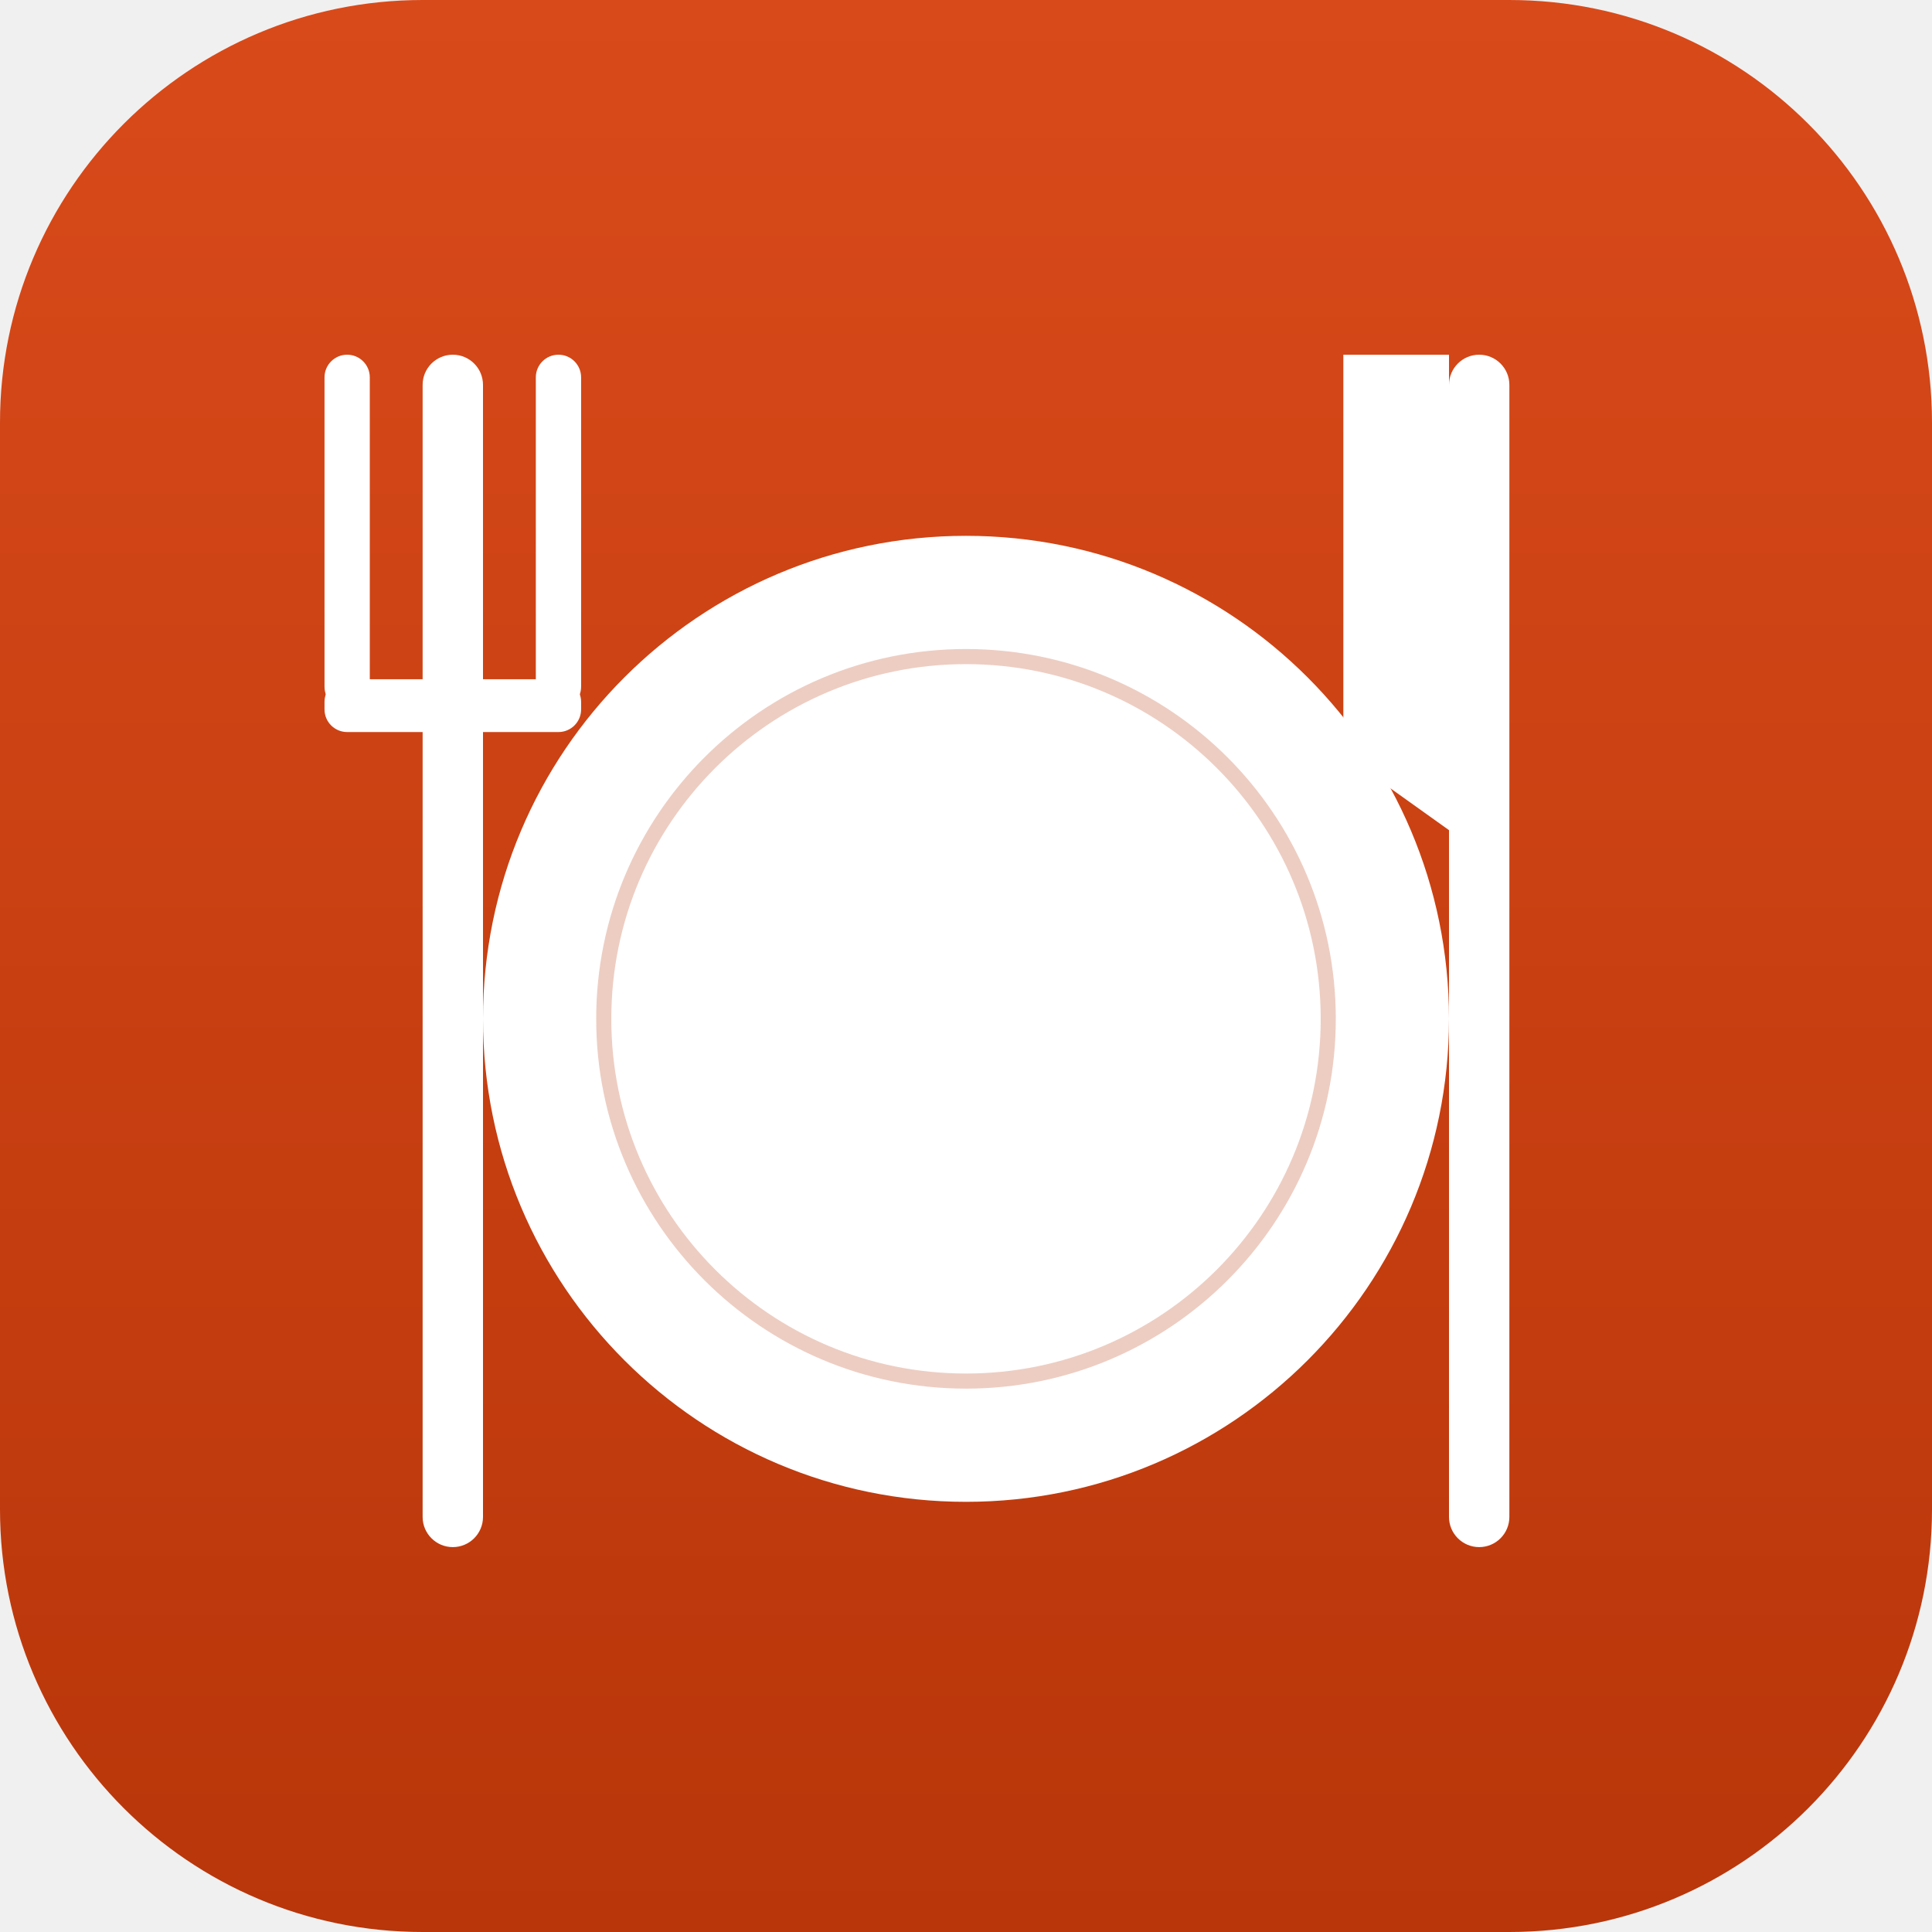
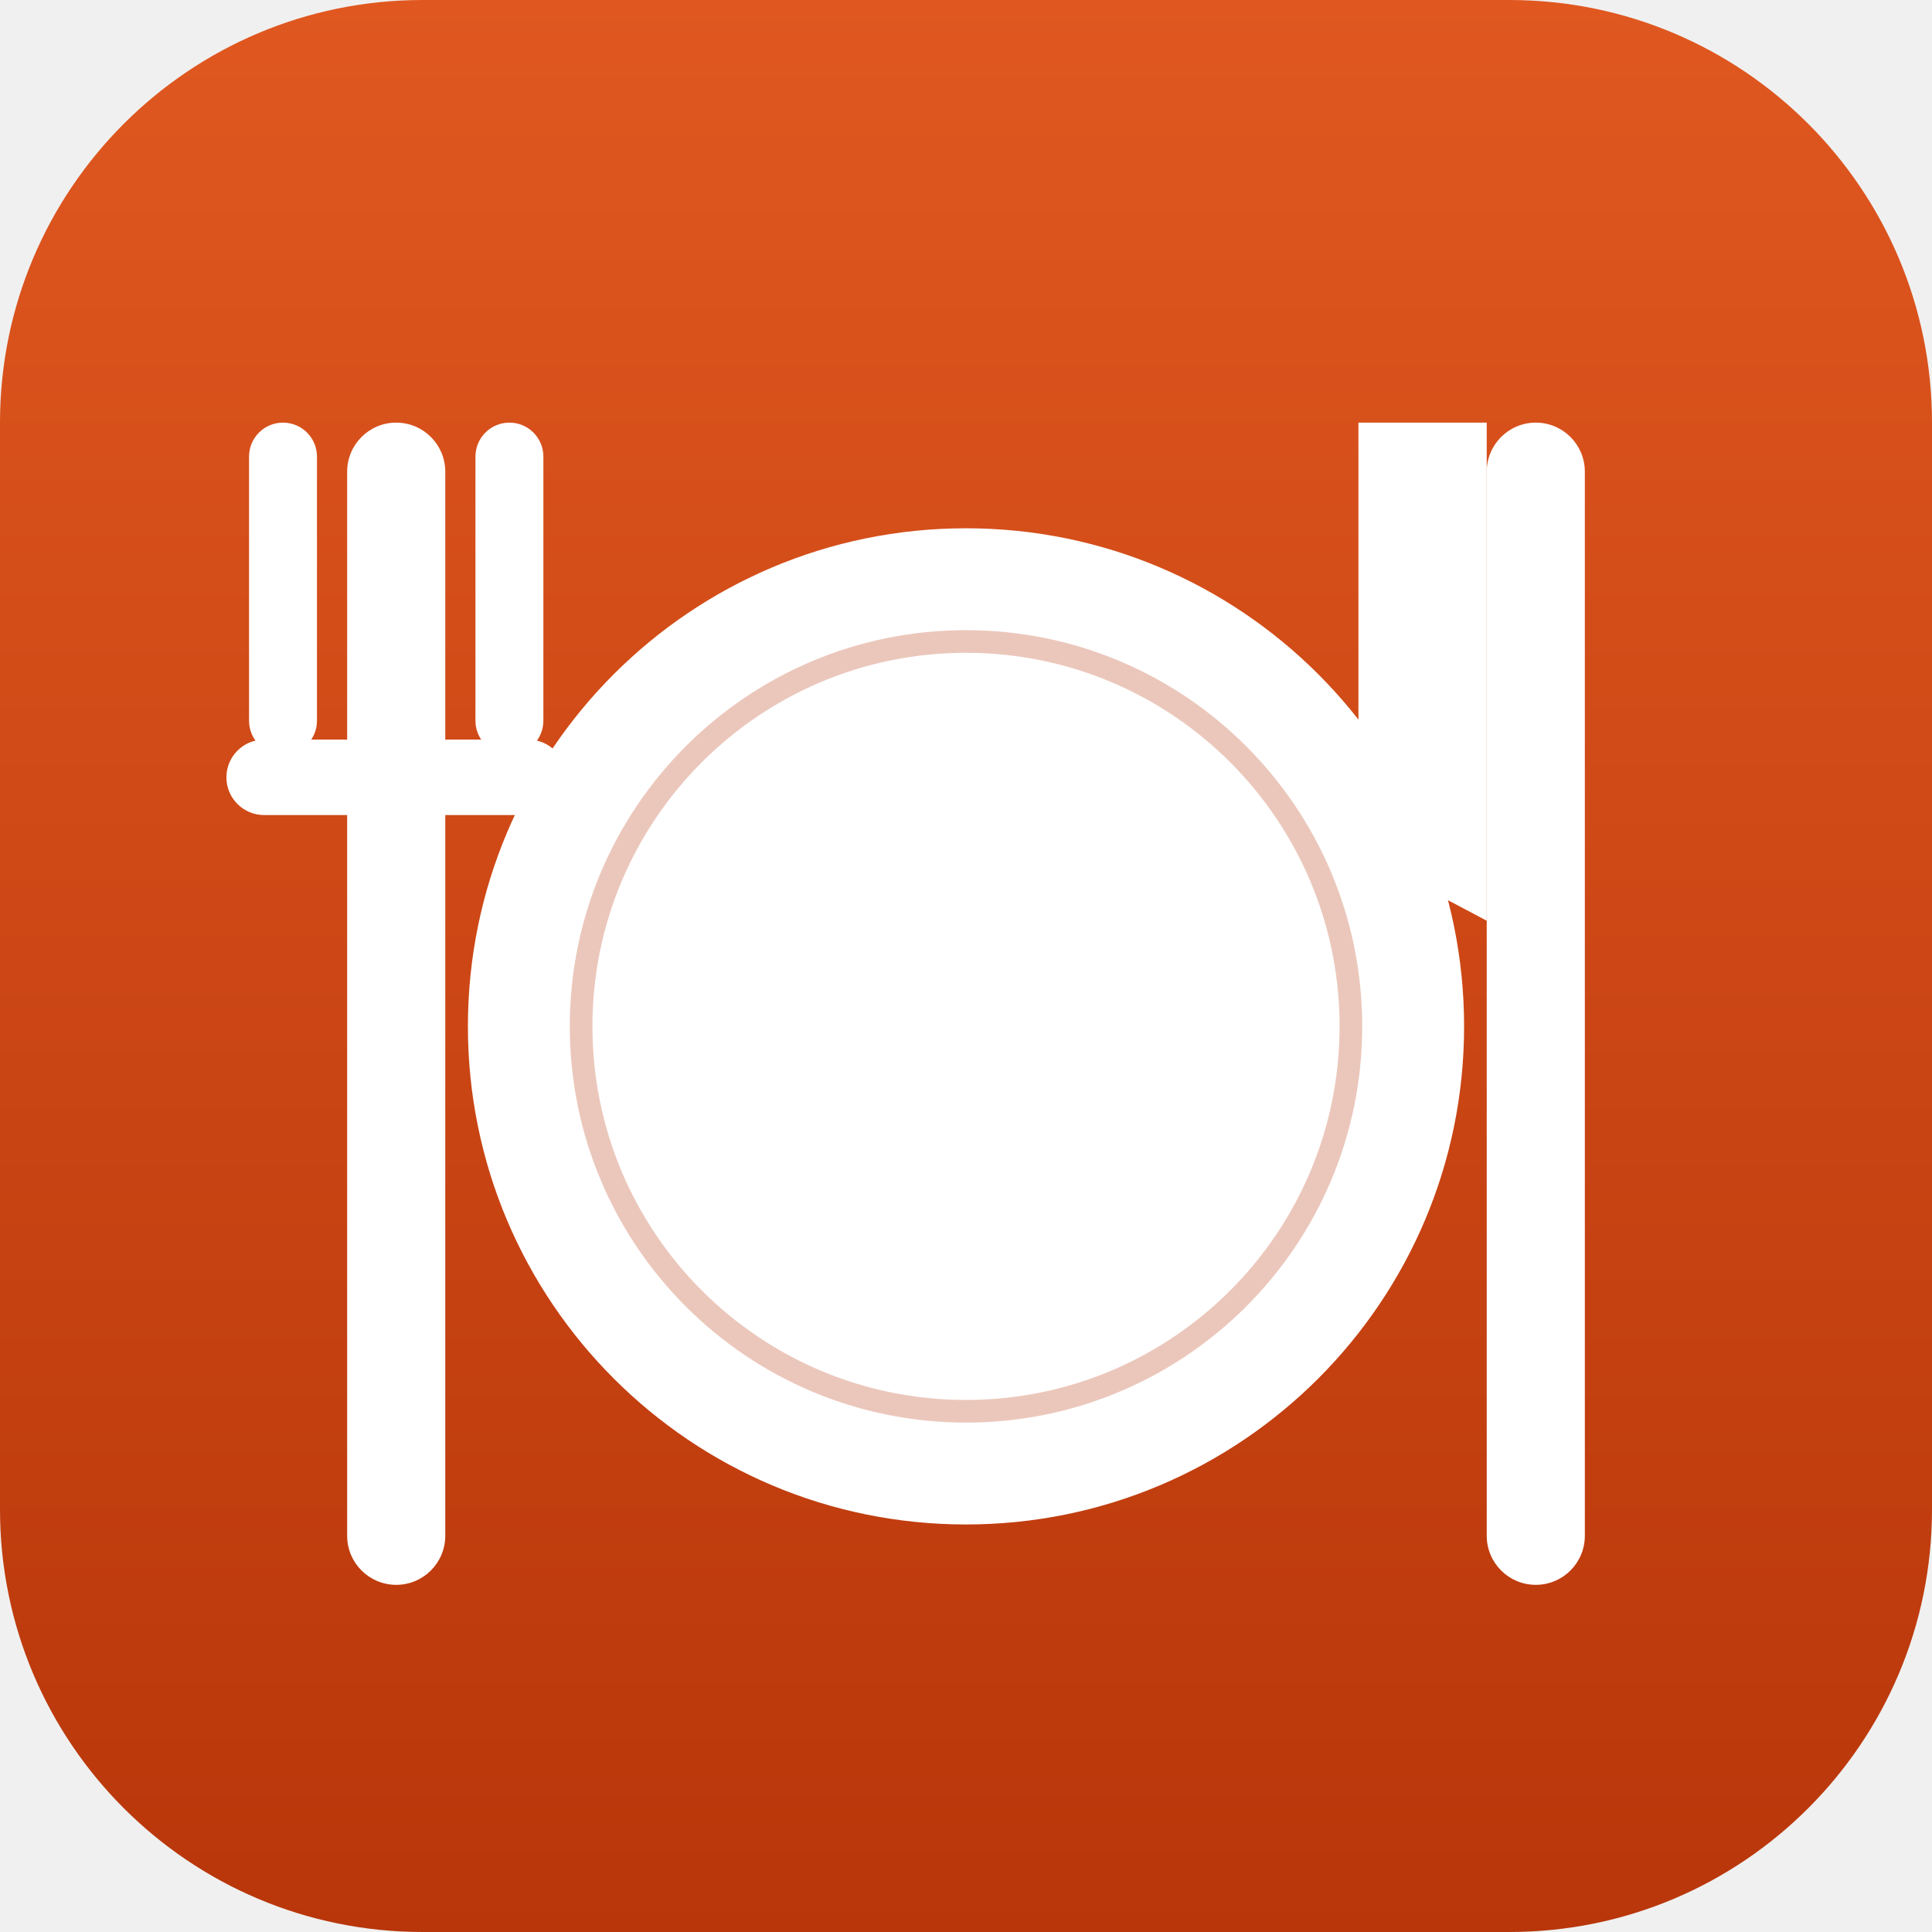
<svg xmlns="http://www.w3.org/2000/svg" viewBox="0 0 512 512">
  <defs>
    <linearGradient id="bg" x1="0" y1="0" x2="0" y2="1">
-       <stop offset="0" stop-color="#d94a1a" />
+       <stop offset="0" stop-color="#e05820" />
      <stop offset="1" stop-color="#b8360a" />
    </linearGradient>
  </defs>
  <rect width="512" height="512" rx="112" fill="url(#bg)" />
-   <circle cx="256" cy="270" r="128" fill="#fff" />
-   <circle cx="256" cy="270" r="96" fill="none" stroke="#b8360a" stroke-width="4" opacity="0.25" />
+   <circle cx="256" cy="272" r="132" fill="#fff" />
+   <circle cx="256" cy="272" r="102" fill="none" stroke="#b8360a" stroke-width="6" opacity="0.28" />
  <g fill="#fff">
-     <rect x="112" y="94" width="16" height="316" rx="8" />
-     <rect x="86" y="94" width="12" height="94" rx="6" />
-     <rect x="142" y="94" width="12" height="94" rx="6" />
-     <rect x="86" y="180" width="68" height="14" rx="6" />
+     <rect x="92" y="112" width="26" height="308" rx="13" />
+     <rect x="66" y="112" width="18" height="88" rx="9" />
+     <rect x="126" y="112" width="18" height="88" rx="9" />
+     <rect x="60" y="196" width="90" height="20" rx="10" />
  </g>
  <g fill="#fff">
-     <rect x="384" y="94" width="16" height="316" rx="8" />
-     <path d="M356 94 L384 94 L384 220 L356 200 Z" />
+     <rect x="394" y="112" width="26" height="308" rx="13" />
+     <path d="M 360 112 L 394 112 L 394 244 L 360 226 Z" />
  </g>
</svg>
